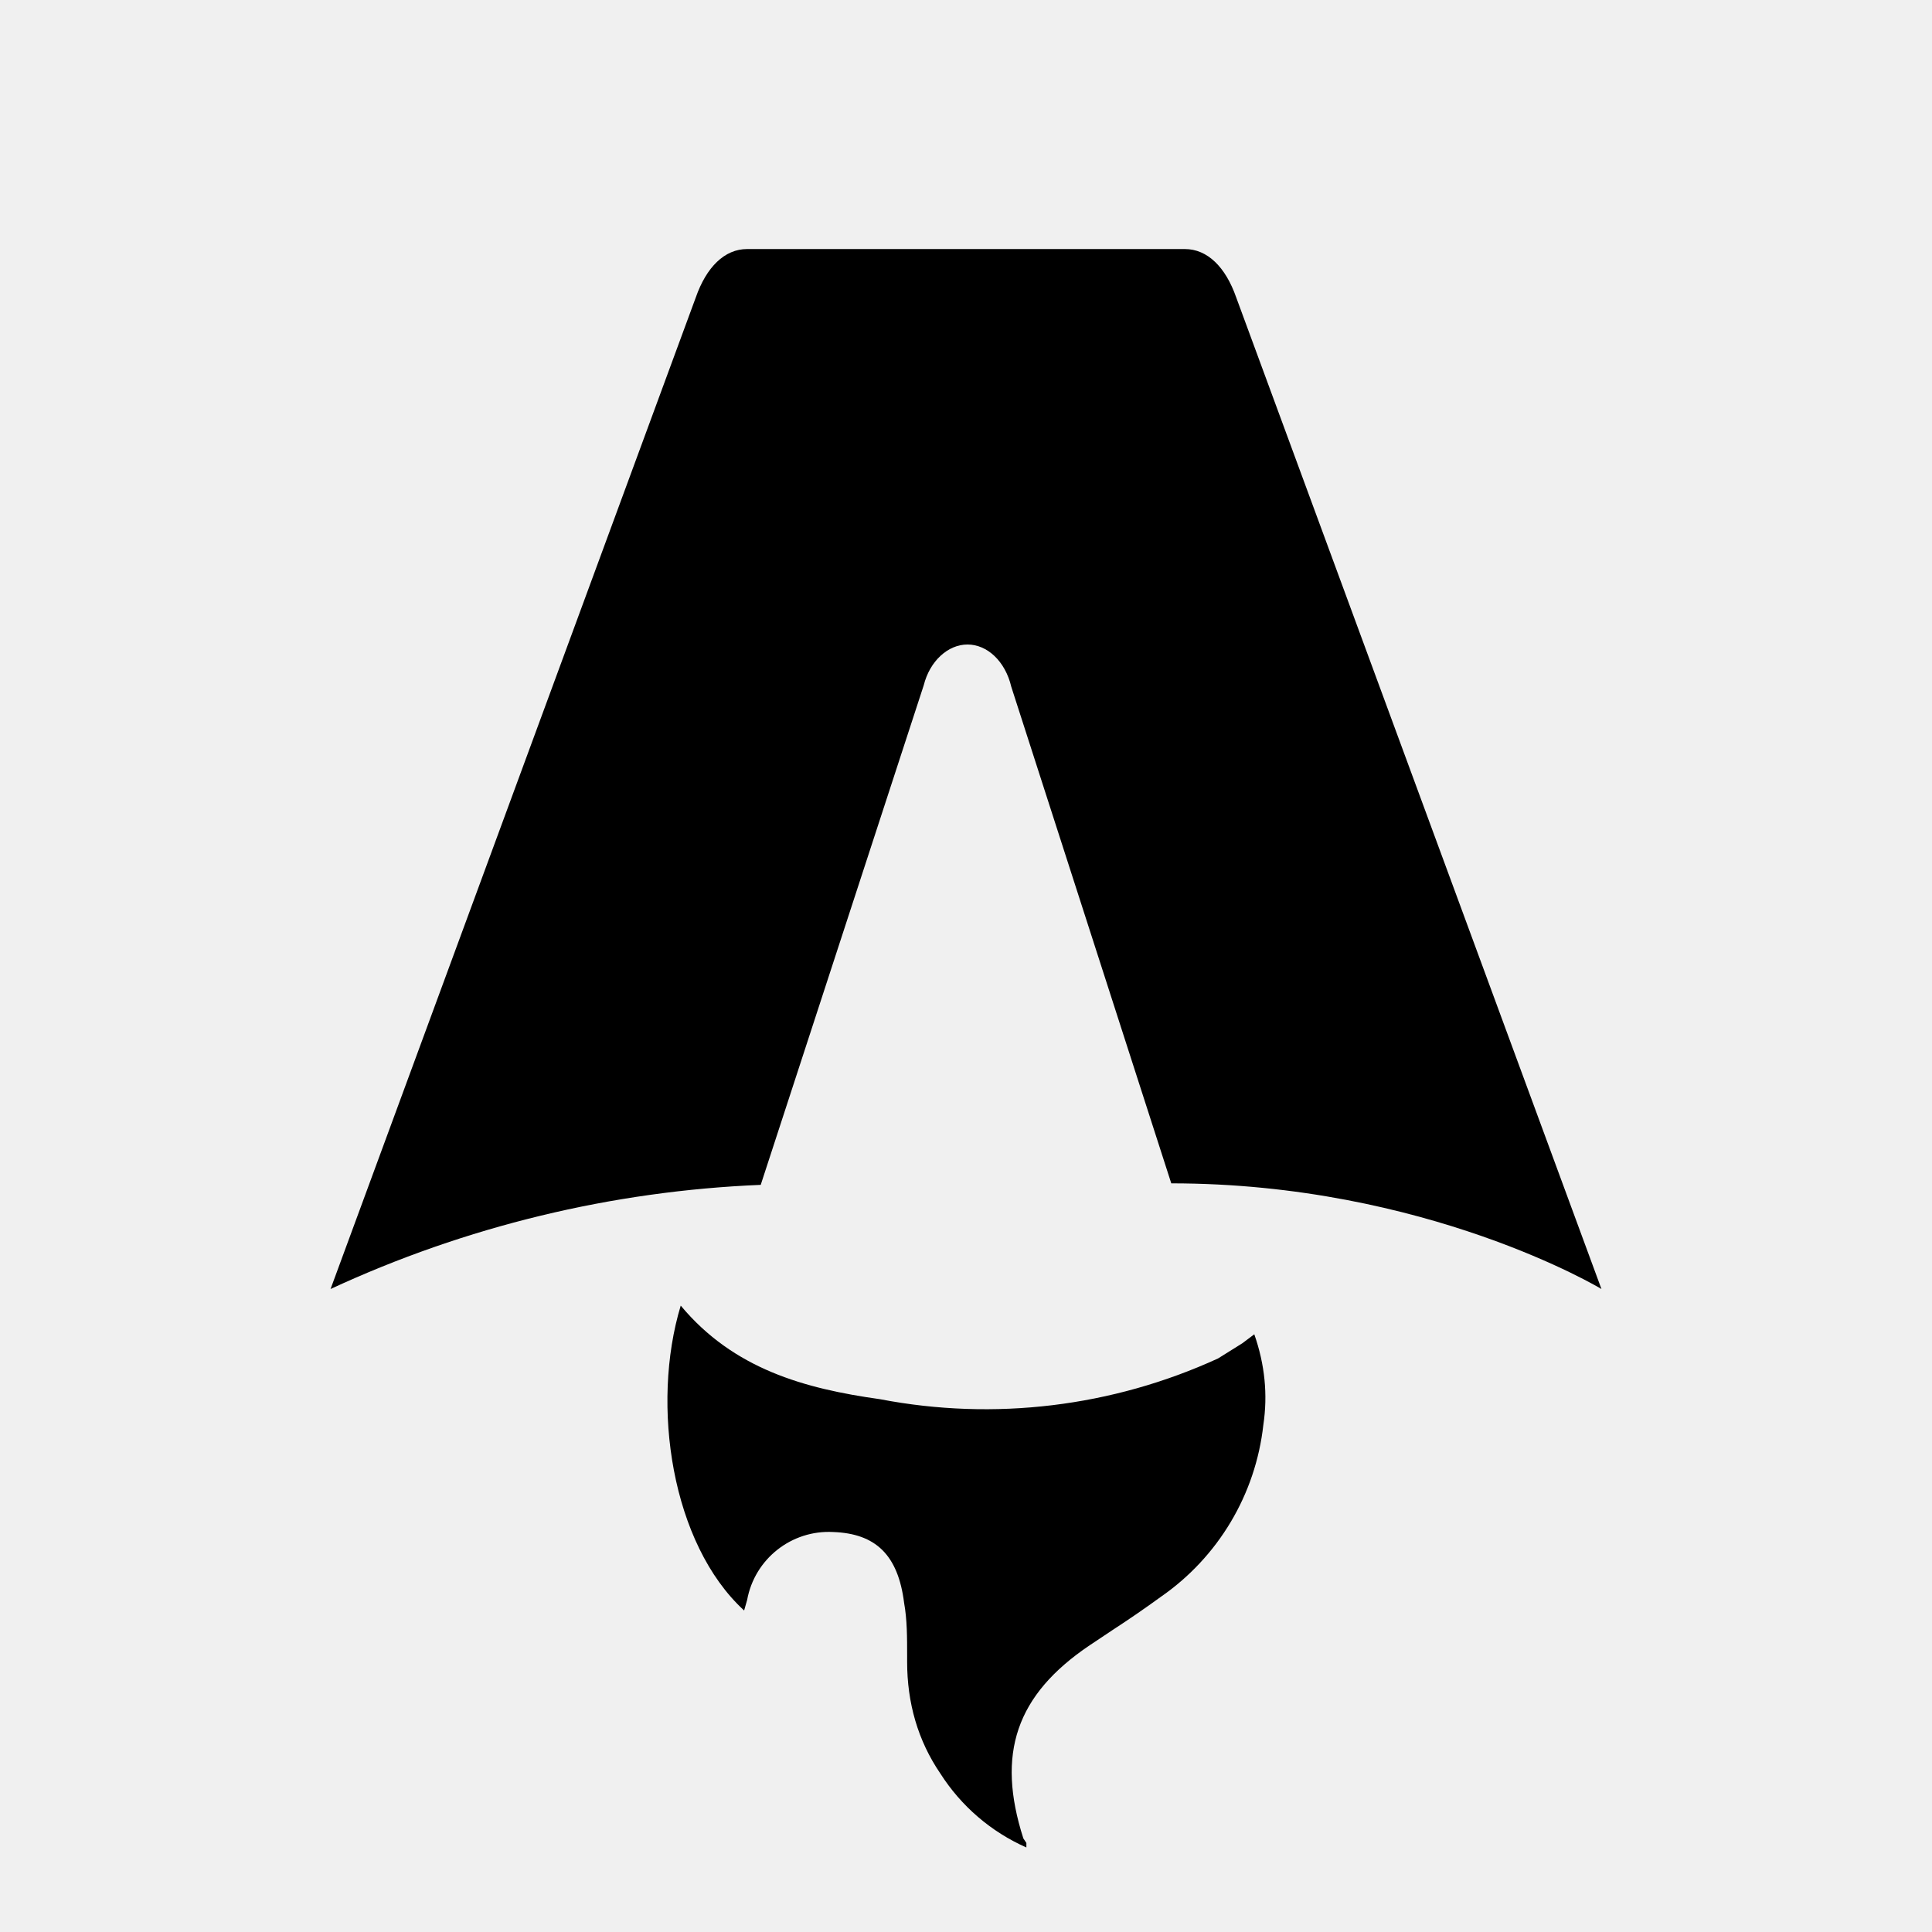
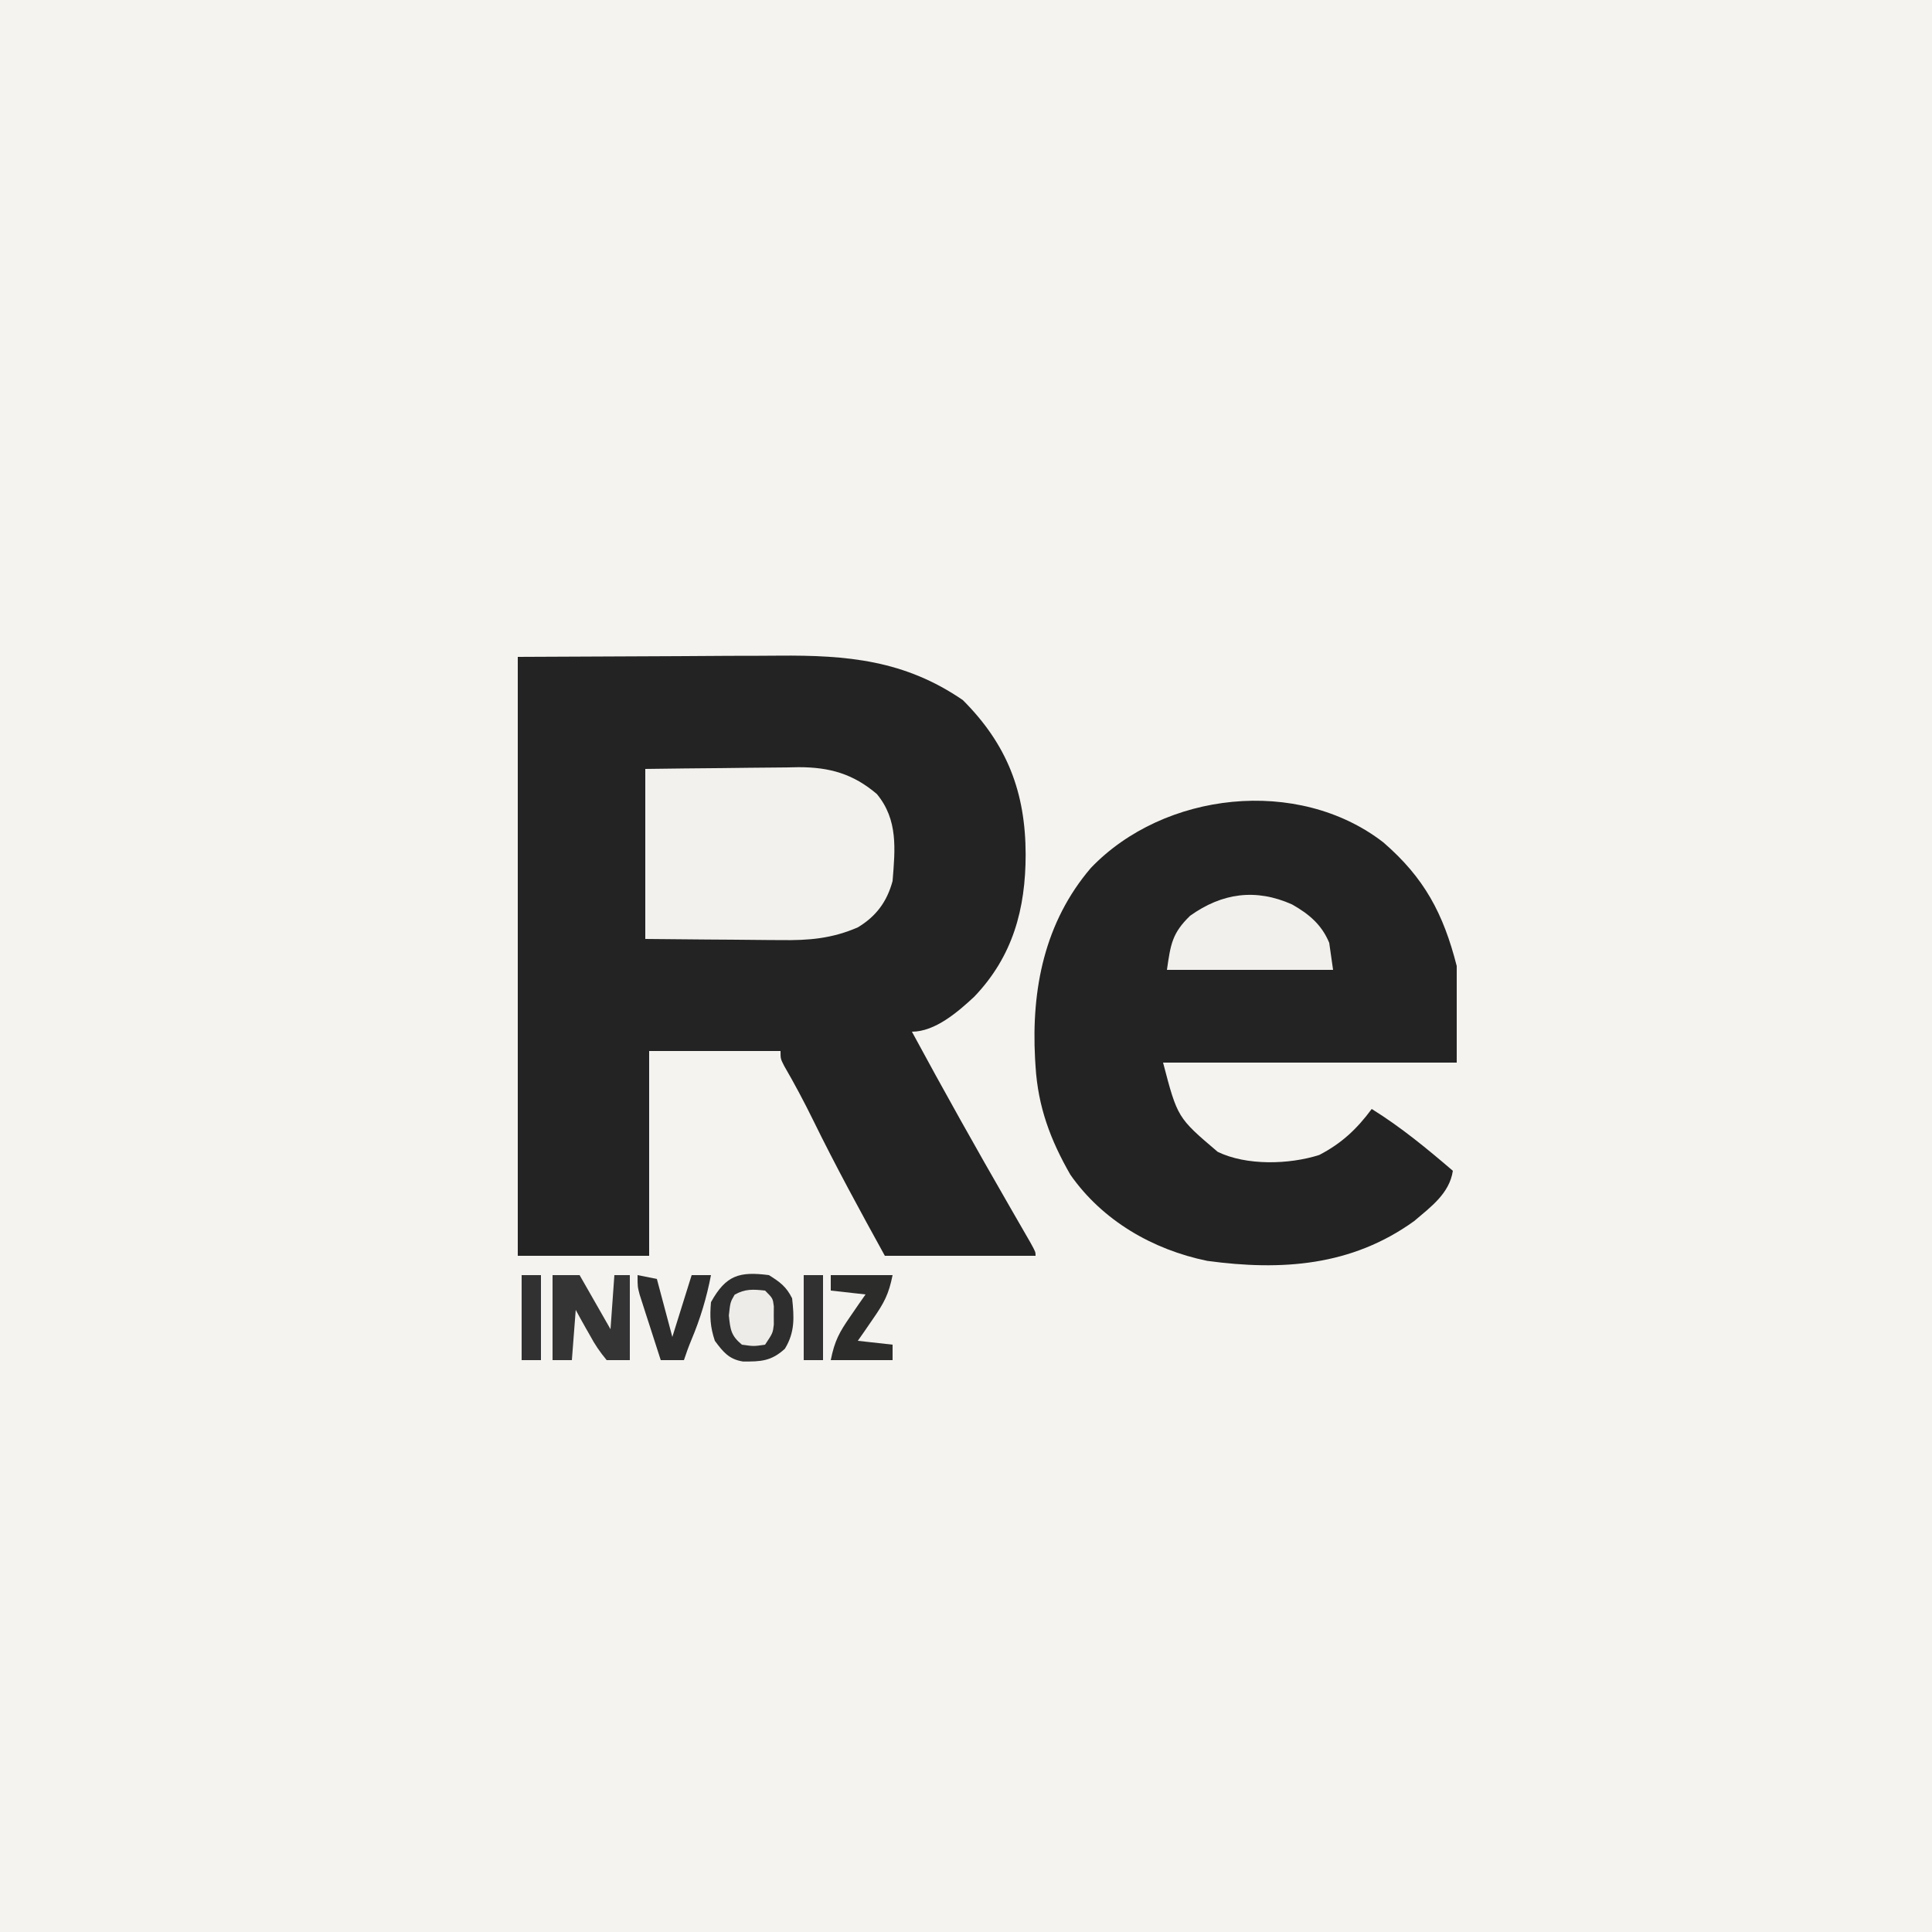
- <svg xmlns="http://www.w3.org/2000/svg" fill="none" viewBox="0 0 128 128">
-   <path d="M50.4 78.5a75.1 75.1 0 0 0-28.5 6.9l24.2-65.7c.7-2 1.9-3.2 3.4-3.2h29c1.5 0 2.7 1.2 3.4 3.2l24.2 65.7s-11.6-7-28.5-7L67 45.5c-.4-1.7-1.6-2.8-2.9-2.8-1.3 0-2.5 1.1-2.9 2.7L50.4 78.5Zm-1.1 28.2Zm-4.2-20.2c-2 6.6-.6 15.8 4.2 20.2a17.5 17.5 0 0 1 .2-.7 5.5 5.5 0 0 1 5.7-4.5c2.8.1 4.3 1.5 4.7 4.7.2 1.1.2 2.3.2 3.5v.4c0 2.7.7 5.2 2.2 7.4a13 13 0 0 0 5.7 4.9v-.3l-.2-.3c-1.8-5.6-.5-9.5 4.4-12.8l1.5-1a73 73 0 0 0 3.2-2.2 16 16 0 0 0 6.8-11.4c.3-2 .1-4-.6-6l-.8.6-1.6 1a37 37 0 0 1-22.4 2.7c-5-.7-9.7-2-13.2-6.2Z" />
-   <style>
-         path { fill: #000; }
-         @media (prefers-color-scheme: dark) {
-             path { fill: #FFF; }
-         }
-     </style>
+ <svg xmlns="http://www.w3.org/2000/svg" version="1.1" width="500" height="500">
+   <path d="M0 0 C165 0 330 0 500 0 C500 165 500 330 500 500 C335 500 170 500 0 500 C0 335 0 170 0 0 Z " fill="#F5F3EF" transform="translate(0,0)" />
+   <path d="M0 0 C13.695 -0.062 27.39 -0.124 41.5 -0.188 C45.792 -0.215 50.084 -0.242 54.506 -0.27 C59.829 -0.284 59.829 -0.284 62.337 -0.286 C64.054 -0.291 65.771 -0.301 67.487 -0.317 C85.27 -0.468 100.126 0.851 115.188 11.188 C126.685 22.685 131.403 35.076 131.438 51.125 C131.431 65.224 128.128 77.517 118.121 87.961 C113.913 91.864 108.021 97 102 97 C110.219 112.212 118.664 127.278 127.301 142.256 C128.094 143.632 128.887 145.009 129.679 146.387 C130.674 148.118 131.673 149.848 132.672 151.578 C134 154 134 154 134 155 C121.13 155 108.26 155 95 155 C88.581 143.357 82.236 131.728 76.387 119.788 C74.056 115.041 71.587 110.417 68.933 105.841 C68 104 68 104 68 102 C56.78 102 45.56 102 34 102 C34 119.49 34 136.98 34 155 C22.78 155 11.56 155 0 155 C0 103.85 0 52.7 0 0 Z " fill="#232323" transform="translate(134,170)" />
+   <path d="M0 0 C10.619 9.187 15.52 18.38 19 32 C19 40.25 19 48.5 19 57 C-6.08 57 -31.16 57 -57 57 C-53.267 71.255 -53.267 71.255 -42.867 80.09 C-35.453 83.704 -24.366 83.396 -16.578 80.906 C-10.797 77.904 -6.856 74.211 -3 69 C4.562 73.697 11.256 79.226 18 85 C17.111 90.876 12.312 94.322 8 98 C-8.192 109.676 -26.313 110.918 -45.562 108.312 C-59.654 105.426 -72.7 97.891 -81 86 C-86.157 77.008 -89.359 68.446 -90 58 C-90.042 57.321 -90.085 56.641 -90.128 55.941 C-91.093 37.981 -87.678 20.663 -75.688 6.625 C-56.815 -13.101 -22.073 -17.076 0 0 Z " fill="#232323" transform="translate(358,218)" />
+   <path d="M0 0 C6.672 -0.092 13.341 -0.172 20.013 -0.22 C22.28 -0.24 24.547 -0.267 26.813 -0.302 C30.083 -0.351 33.351 -0.373 36.621 -0.391 C37.625 -0.411 38.628 -0.432 39.662 -0.453 C47.688 -0.456 53.769 1.25 59.938 6.5 C65.446 13.177 64.663 20.754 64 29 C62.566 34.335 59.754 38.148 55 41 C48.332 43.908 42.264 44.409 35.059 44.293 C34.05 44.289 33.042 44.284 32.003 44.28 C28.814 44.263 25.626 44.226 22.438 44.188 C20.262 44.172 18.087 44.159 15.912 44.146 C10.608 44.116 5.305 44.057 0 44 C0 29.48 0 14.96 0 0 Z " fill="#F2F1ED" transform="translate(167,199)" />
+   <path d="M0 0 C4.359 2.46 7.69 5.24 9.625 9.938 C10.12 13.402 10.12 13.402 10.625 16.938 C-3.565 16.938 -17.755 16.938 -32.375 16.938 C-31.422 10.266 -31.006 7.42 -26.375 2.938 C-18.09 -2.989 -9.343 -4.173 0 0 Z " fill="#F2F0EC" transform="translate(334.375,234.0625)" />
+   <path d="M0 0 C2.87 1.794 4.491 2.983 6 6 C6.531 10.92 6.751 14.773 4.125 19.062 C0.59 22.285 -2.092 22.393 -6.738 22.355 C-10.357 21.787 -11.88 19.848 -14 17 C-15.206 13.381 -15.323 10.808 -15 7 C-11.121 0.017 -7.683 -0.995 0 0 Z " fill="#2E2E2E" transform="translate(199,330)" />
+   <path d="M0 0 C2.31 0 4.62 0 7 0 C9.64 4.62 12.28 9.24 15 14 C15.33 9.38 15.66 4.76 16 0 C17.32 0 18.64 0 20 0 C20 7.26 20 14.52 20 22 C18.02 22 16.04 22 14 22 C12.181 19.786 10.95 17.979 9.625 15.5 C9.271 14.88 8.916 14.26 8.551 13.621 C7.68 12.092 6.837 10.547 6 9 C5.67 13.29 5.34 17.58 5 22 C3.35 22 1.7 22 0 22 C0 14.74 0 7.48 0 0 Z " fill="#343434" transform="translate(143,330)" />
+   <path d="M0 0 C5.28 0 10.56 0 16 0 C14.999 5.007 13.783 7.203 10.938 11.312 C10.204 12.381 9.471 13.45 8.715 14.551 C8.149 15.359 7.583 16.167 7 17 C9.97 17.33 12.94 17.66 16 18 C16 19.32 16 20.64 16 22 C10.72 22 5.44 22 0 22 C1.001 16.993 2.217 14.797 5.062 10.688 C5.796 9.619 6.529 8.55 7.285 7.449 C7.851 6.641 8.417 5.833 9 5 C6.03 4.67 3.06 4.34 0 4 C0 2.68 0 1.36 0 0 Z " fill="#2C2C2B" transform="translate(215,330)" />
+   <path d="M0 0 C2.475 0.495 2.475 0.495 5 1 C6.32 5.95 7.64 10.9 9 16 C10.65 10.72 12.3 5.44 14 0 C15.65 0 17.3 0 19 0 C17.851 5.938 16.247 11.261 13.902 16.836 C13.196 18.529 12.58 20.26 12 22 C10.02 22 8.04 22 6 22 C4.993 18.898 3.996 15.793 3 12.688 C2.714 11.806 2.428 10.925 2.133 10.018 C1.862 9.17 1.591 8.322 1.312 7.449 C1.061 6.669 0.81 5.889 0.551 5.085 C0 3 0 3 0 0 Z " fill="#2D2D2D" transform="translate(165,330)" />
+   <path d="M0 0 C2 2 2 2 2.266 4.059 C2.26 4.844 2.255 5.629 2.25 6.438 C2.255 7.22 2.26 8.002 2.266 8.809 C2 11 2 11 0 14 C-2.938 14.438 -2.938 14.438 -6 14 C-8.833 11.639 -8.987 10.119 -9.375 6.438 C-9 3 -9 3 -7.875 1.062 C-5.151 -0.481 -3.071 -0.327 0 0 Z " fill="#EEECE8" transform="translate(198,334)" />
+   <path d="M0 0 C1.65 0 3.3 0 5 0 C5 7.26 5 14.52 5 22 C3.35 22 1.7 22 0 22 C0 14.74 0 7.48 0 0 Z " fill="#313131" transform="translate(208,330)" />
+   <path d="M0 0 C1.65 0 3.3 0 5 0 C5 7.26 5 14.52 5 22 C3.35 22 1.7 22 0 22 C0 14.74 0 7.48 0 0 Z " fill="#313131" transform="translate(135,330)" />
</svg>
